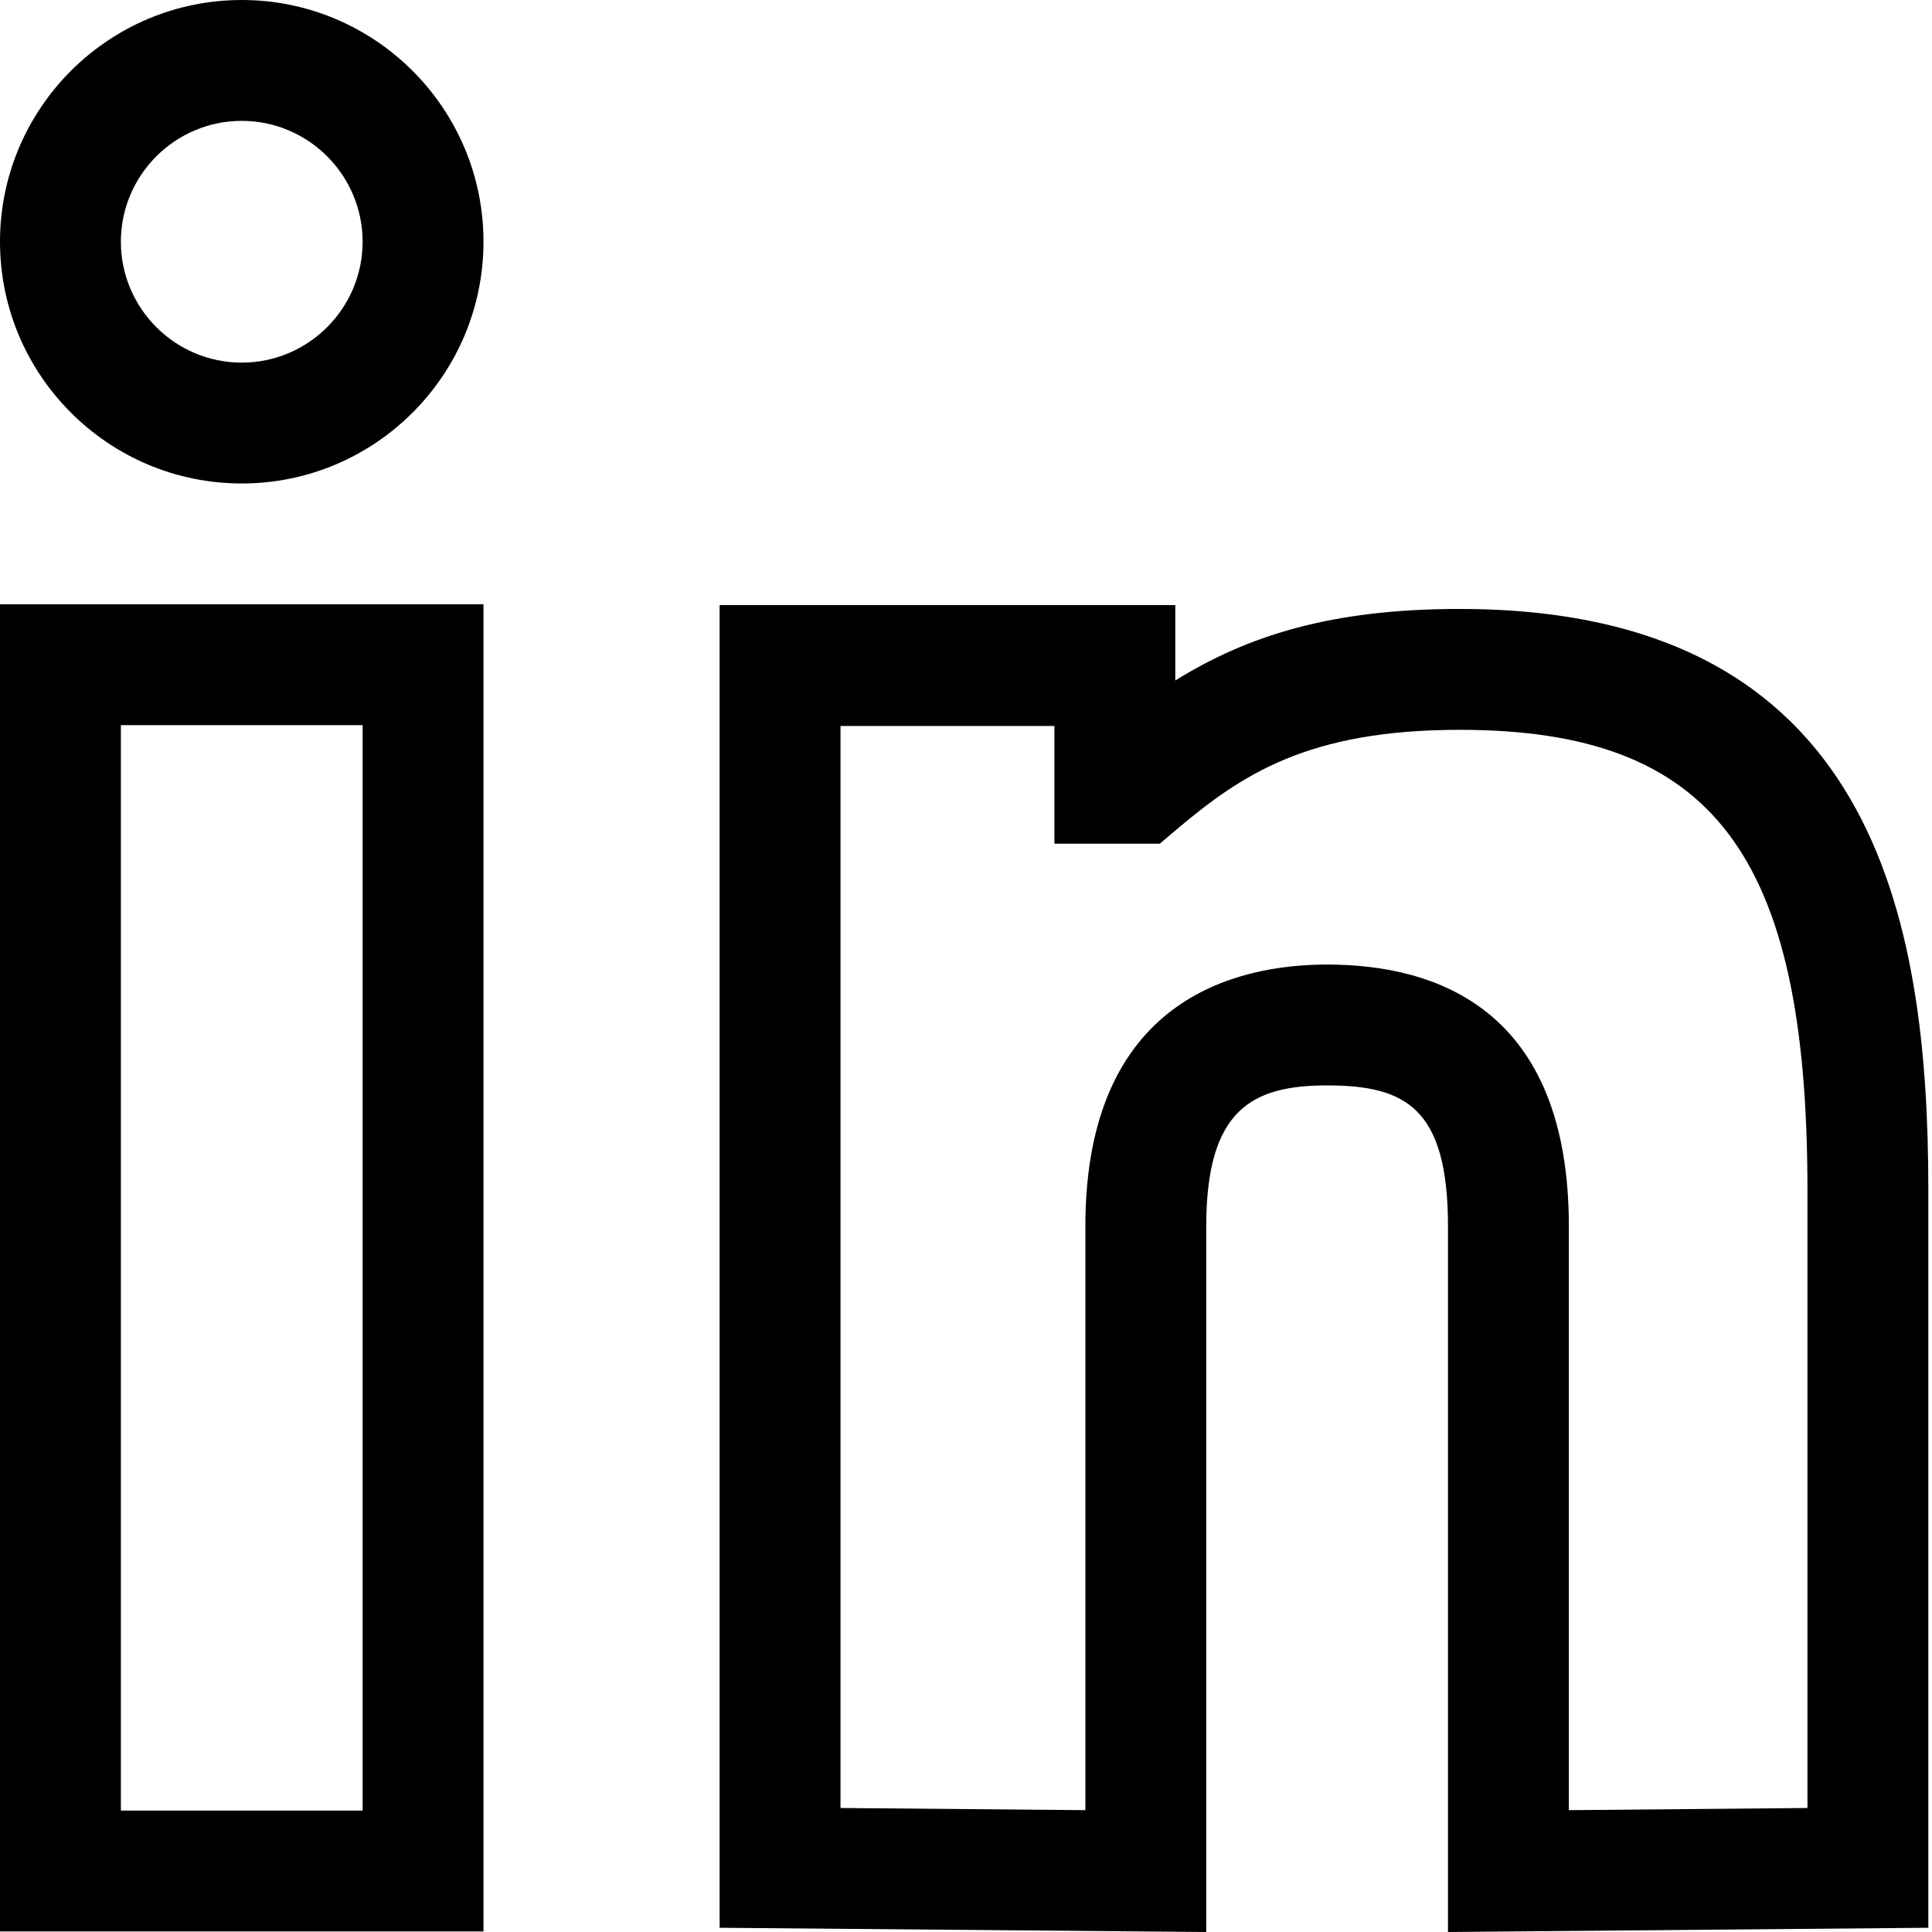
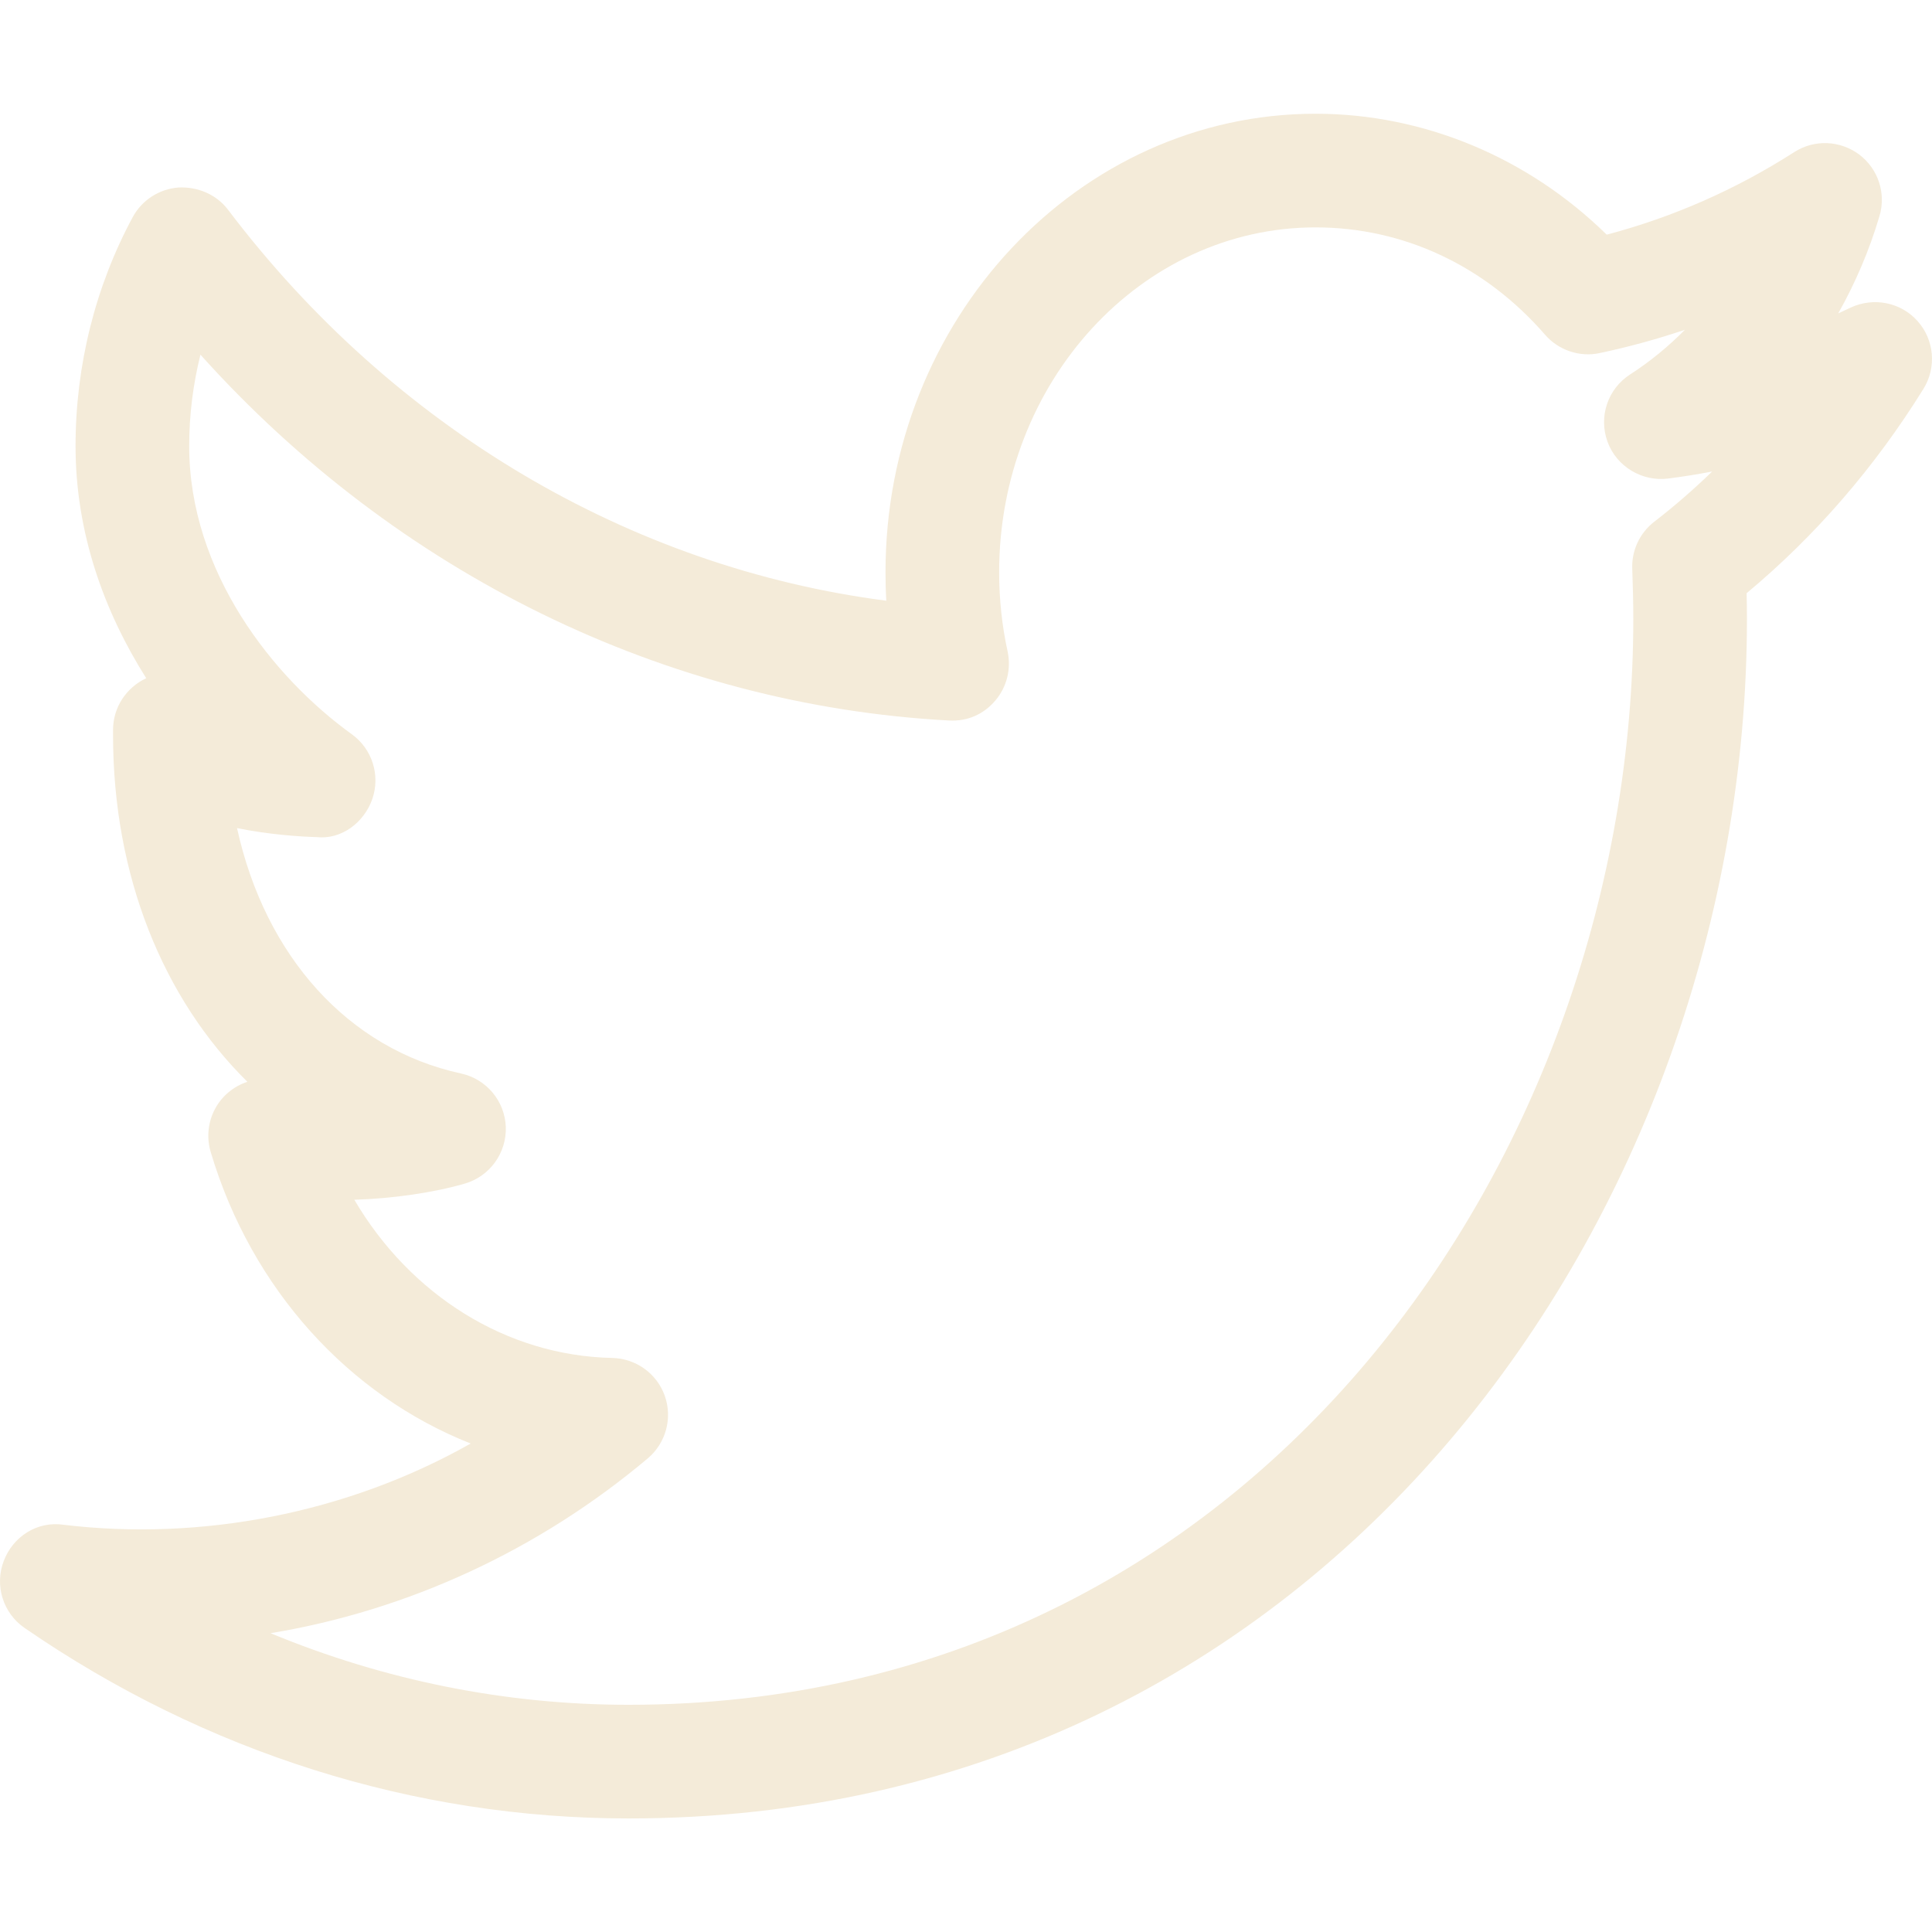
- <svg xmlns="http://www.w3.org/2000/svg" fill="#000000" width="800px" height="800px" viewBox="0 0 1920 1920">
-   <path d="M1168 601.321v74.955c72.312-44.925 155.796-71.11 282.643-71.11 412.852 0 465.705 308.588 465.705 577.417v733.213L1438.991 1920v-701.261c0-117.718-42.162-140.06-120.12-140.06-74.114 0-120.12 23.423-120.12 140.06V1920l-483.604-4.204V601.32H1168Zm-687.52-.792v1318.918H0V600.53h480.48Zm-120.12 120.12H120.12v1078.678h240.24V720.65Zm687.52.792H835.267v1075.316l243.364 2.162v-580.18c0-226.427 150.51-260.18 240.24-260.18 109.55 0 240.24 45.165 240.24 260.18v580.18l237.117-2.162v-614.174c0-333.334-93.573-457.298-345.585-457.298-151.472 0-217.057 44.925-281.322 98.98l-16.696 14.173H1047.88V721.441ZM240.24 0c132.493 0 240.24 107.748 240.24 240.24 0 132.493-107.747 240.24-240.24 240.24C107.748 480.48 0 372.733 0 240.24 0 107.748 107.748 0 240.24 0Zm0 120.12c-66.186 0-120.12 53.934-120.12 120.12s53.934 120.12 120.12 120.12 120.12-53.934 120.12-120.12-53.934-120.12-120.12-120.12Z" fill-rule="evenodd" />
+ <svg xmlns="http://www.w3.org/2000/svg" fill="#F4EBD9" width="800px" height="800px" viewBox="0 0 1920 1920">
+   <path d="M1643.825 518.606c-14.457 11.294-22.588 28.8-21.685 47.096.565 16.377 1.017 32.753 1.017 49.355 0 530.372-373.497 1079.153-998.513 1079.153-122.203 0-242.598-24.282-355.765-71.153 136.433-22.588 266.428-82.447 374.965-173.816 17.957-15.247 24.62-39.868 16.828-62.005-7.793-22.136-28.574-37.157-52.179-37.722-105.374-2.146-200.81-62.682-256.376-157.214 38.06-1.13 79.059-7.116 109.779-16.038 24.847-7.228 41.562-30.381 40.771-56.132-.903-25.863-19.2-47.774-44.499-53.308-112.15-24.282-194.71-116.781-222.607-243.84 32.076 6.438 62.344 8.47 79.06 8.922 24.62 2.711 47.322-14.456 55.453-38.06 8.02-23.492-.226-49.582-20.442-64.151-78.042-56.245-161.619-161.167-161.619-286.42 0-30.832 3.84-61.326 11.181-90.804 195.163 217.186 461.478 348.31 743.83 363.558 18.975 1.016 34.674-6.438 46.08-19.765 11.408-13.327 15.926-31.398 12.312-48.565-5.648-25.637-8.471-52.178-8.471-79.058 0-188.951 141.063-342.664 314.428-342.664 87.19 0 168.283 37.835 228.141 106.73 13.327 15.36 34.334 22.475 54.212 18.183 28.687-6.099 56.922-13.779 84.706-23.153-16.49 16.715-34.673 31.624-54.438 44.386-22.25 14.343-31.51 42.014-22.475 66.861s34.56 39.868 60.31 36.593c14.683-1.92 29.252-4.179 43.709-7.002-18.297 17.731-37.497 34.447-57.713 50.033m261.685-199.68c-16.716-18.636-43.596-23.83-66.41-13.214-4.066 1.92-8.132 3.84-12.31 5.76 17.054-30.269 30.946-62.683 40.997-96.678 6.777-22.588-1.242-46.984-20.103-61.214-18.974-14.118-44.5-15.247-64.49-2.485-58.277 37.384-120.96 64.828-186.466 82.108-78.268-76.8-181.948-120.17-289.355-120.17-235.595 0-427.37 204.424-427.37 455.606 0 9.487.227 18.974.791 28.348C626 564.008 390.517 424.977 226.64 208.469c-11.52-15.247-30.155-23.04-49.242-22.136-19.2 1.468-36.367 12.536-45.516 29.477-37.157 68.894-56.809 147.614-56.809 227.464 0 86.626 28.687 165.007 70.25 230.739-19.426 9.035-32.98 28.574-32.98 51.388v5.195c0 139.821 49.808 261.91 133.497 344.47-9.035 2.937-17.28 8.246-23.943 15.36a56.566 56.566 0 0 0-12.537 54.326c40.772 136.997 137.788 242.145 258.41 289.807-122.88 69.571-268.688 97.129-404.443 80.753-26.541-3.953-50.485 11.858-59.633 36.028-9.261 24.282-.677 51.84 20.781 66.522 179.69 123.784 387.276 189.29 600.17 189.29 695.717 0 1111.454-606.156 1111.454-1192.095 0-8.583-.113-17.054-.339-25.524 68.555-57.149 127.51-125.365 175.737-203.069 13.214-21.345 10.842-48.903-5.986-67.538" fill-rule="evenodd" />
</svg>
